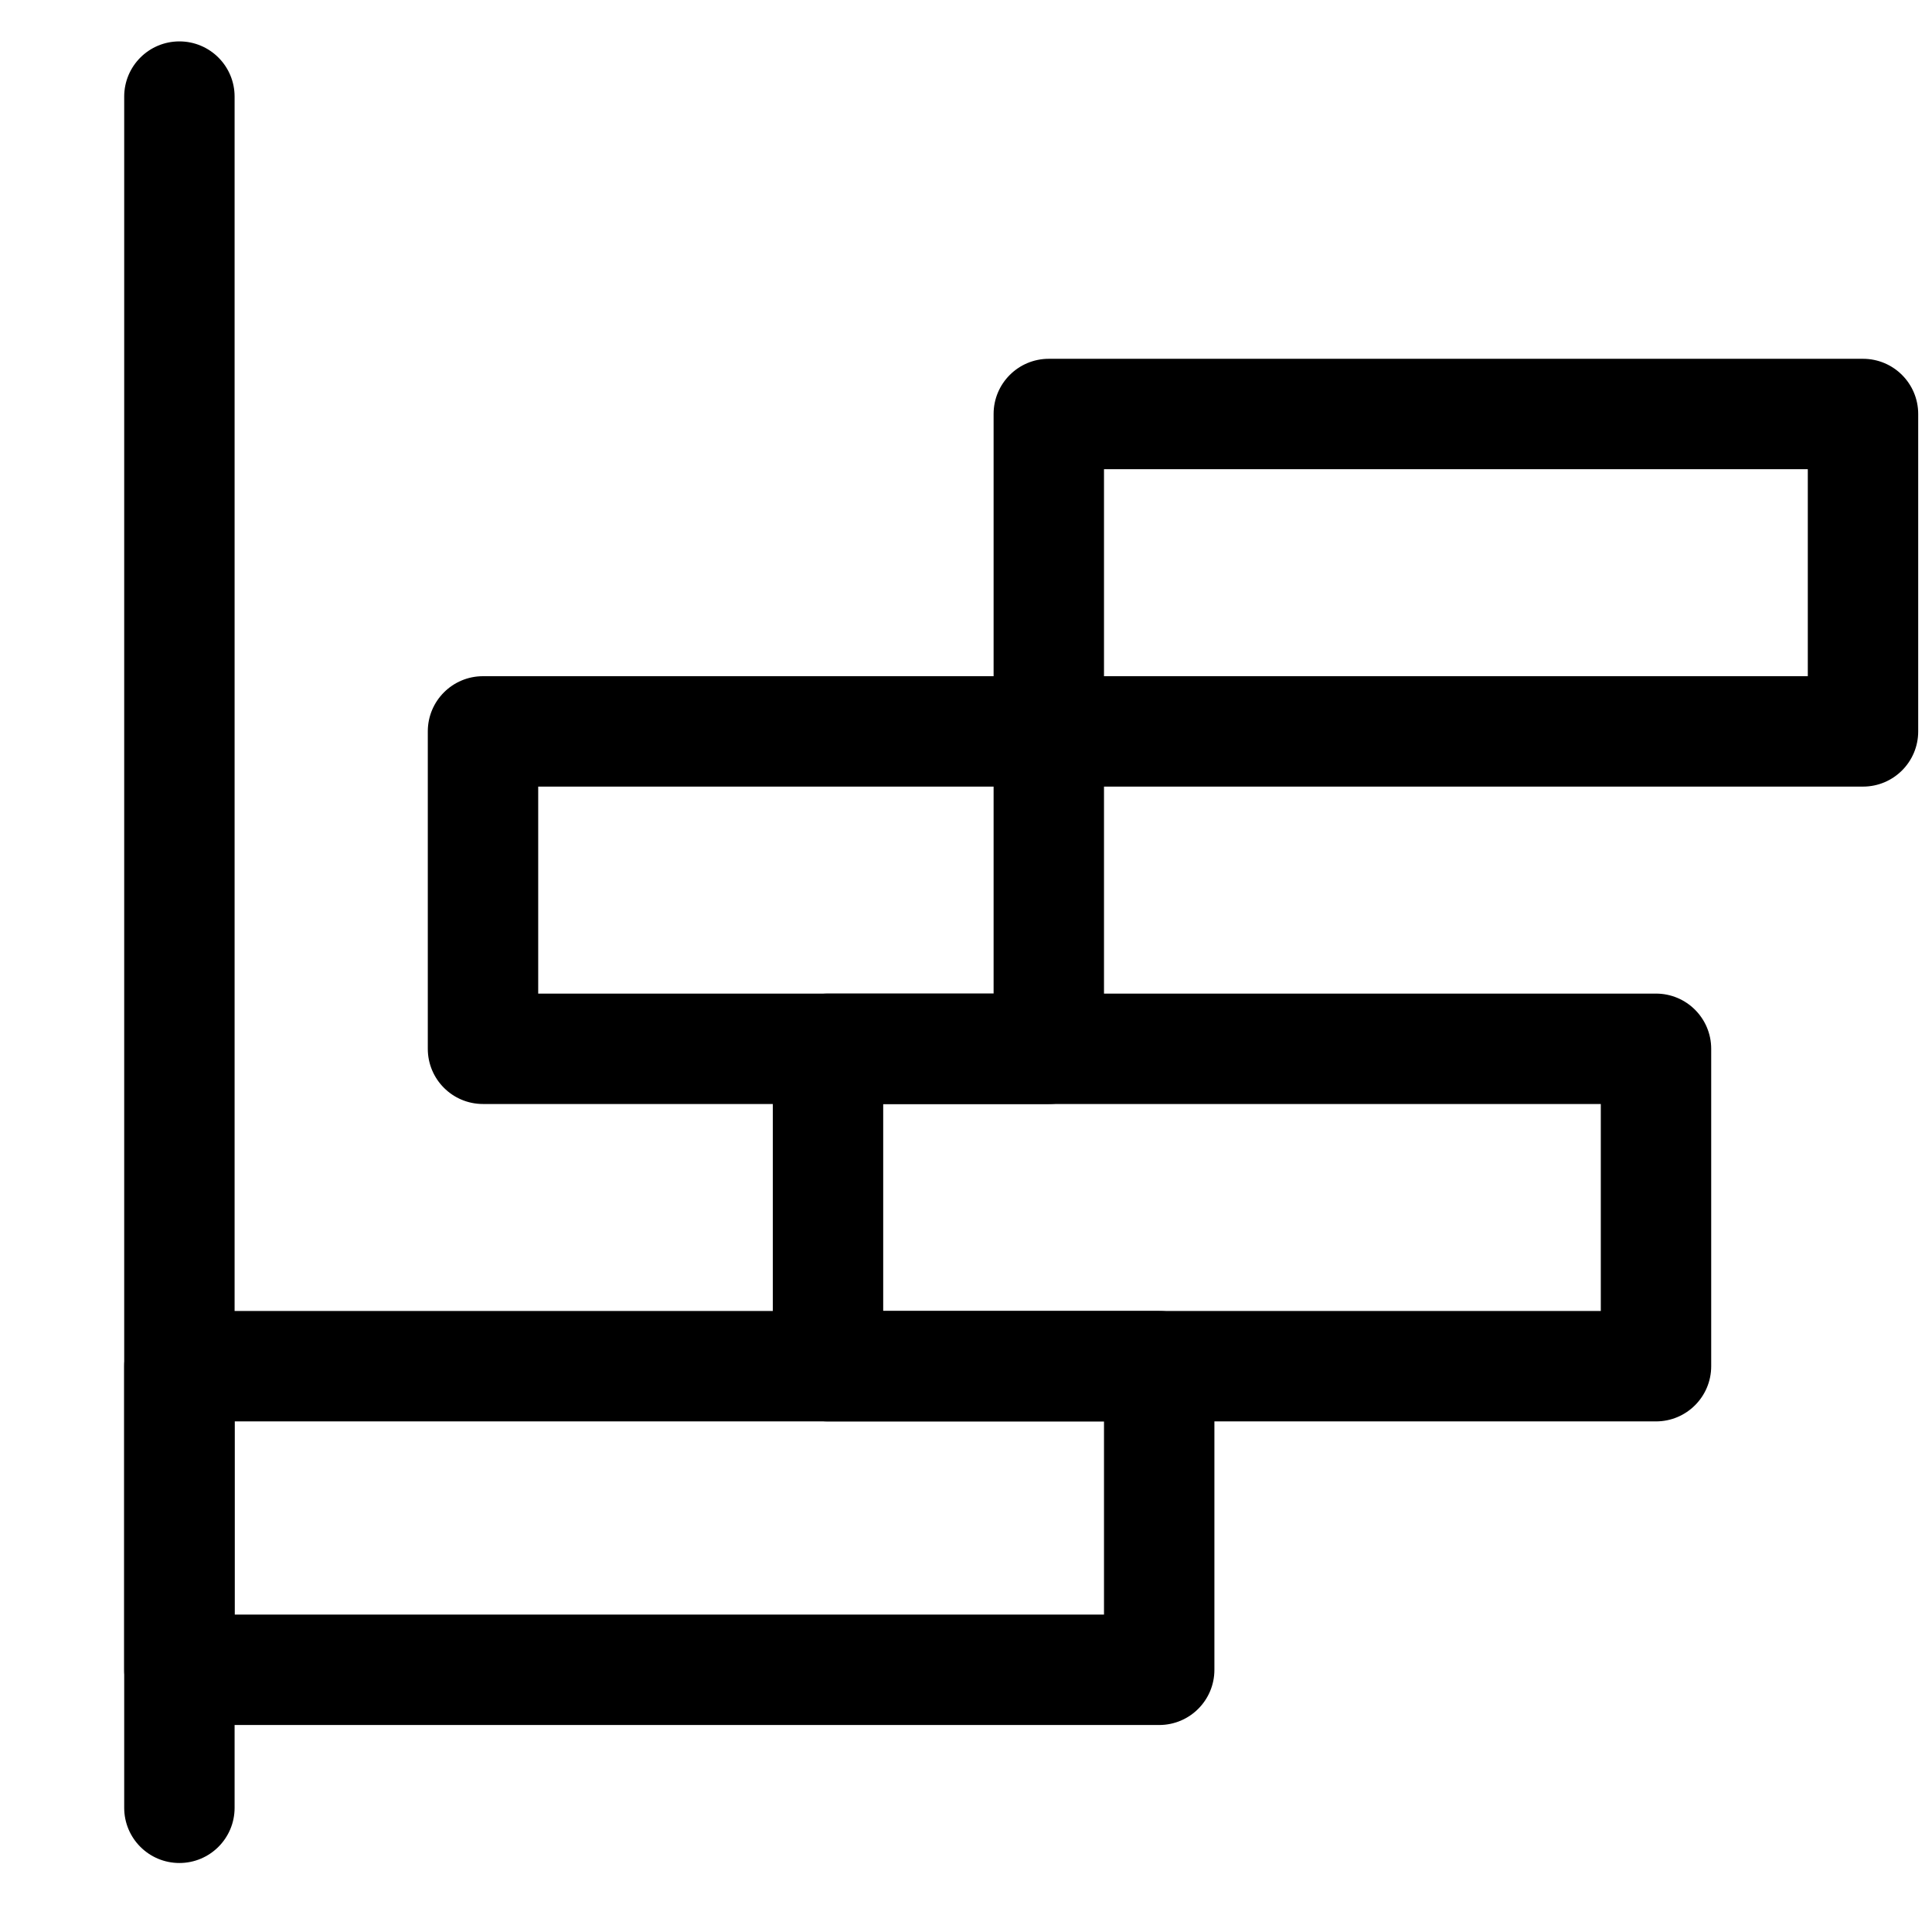
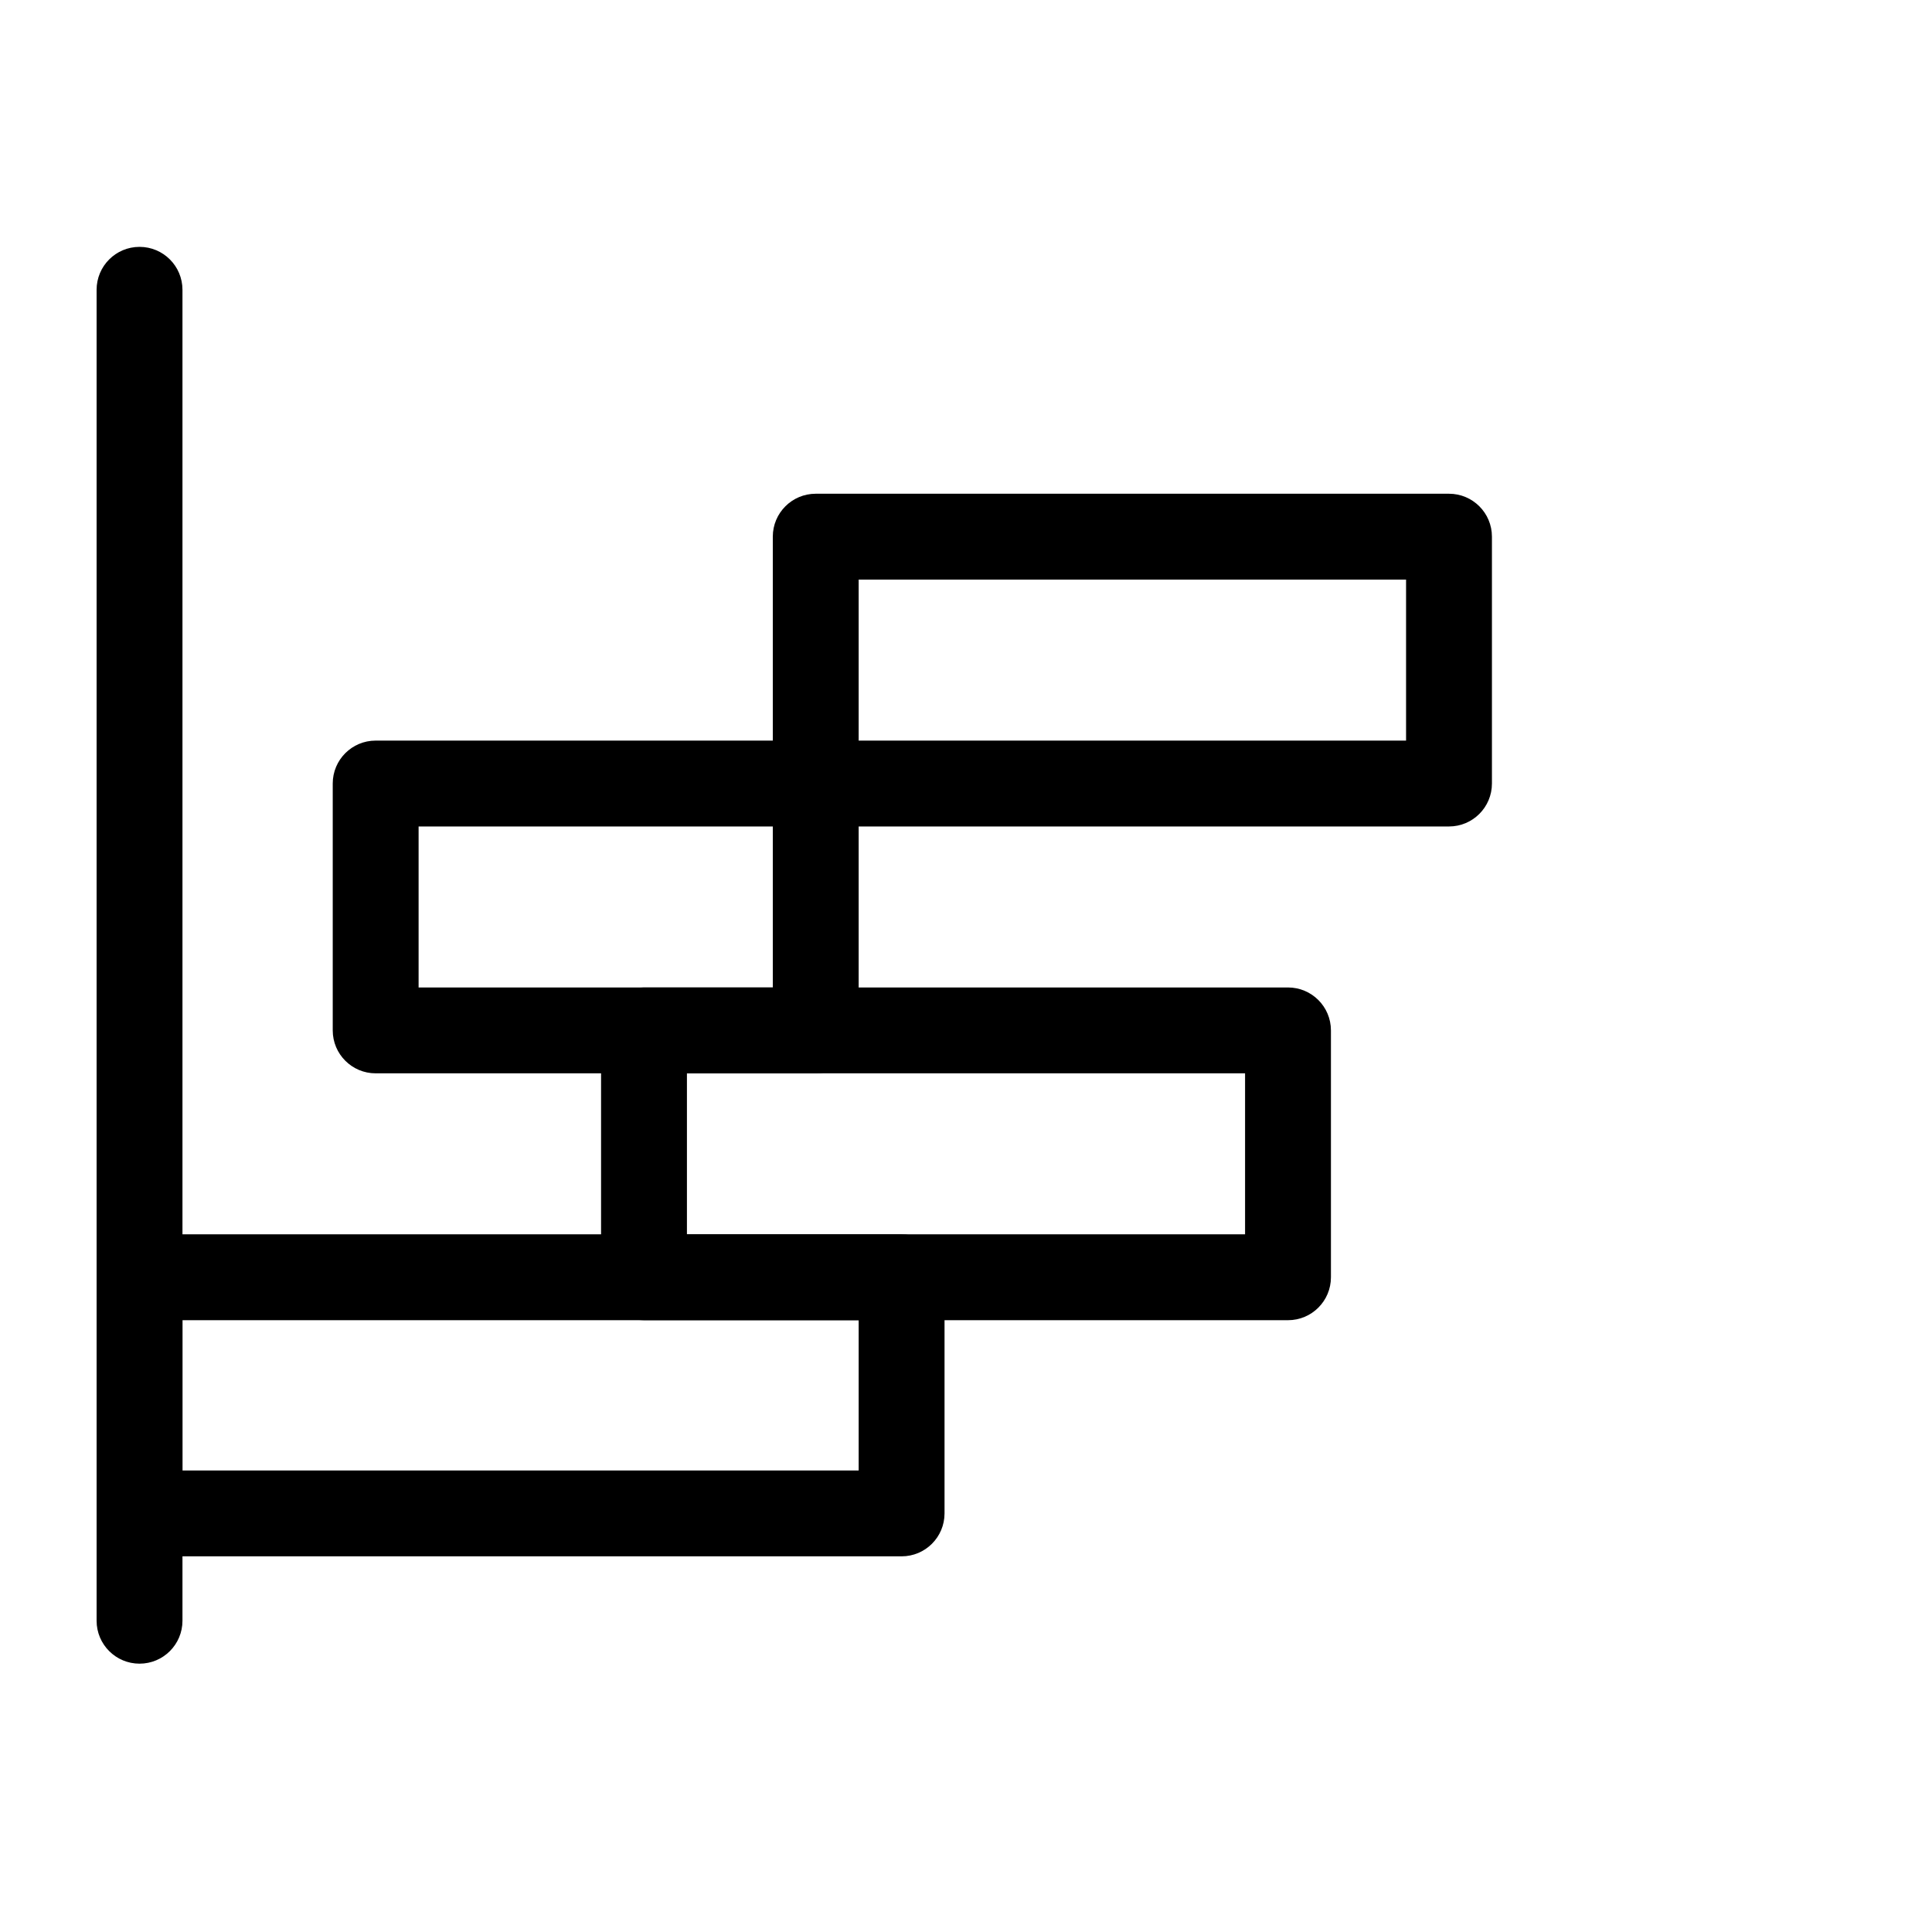
- <svg xmlns="http://www.w3.org/2000/svg" width="14" height="14" viewBox="0 0 14 14" fill="none">
+ <svg xmlns="http://www.w3.org/2000/svg" width="16" height="16" viewBox="0 -2 18 18" fill="none">
  <path d="M0.9 9.9C0.9 9.679 1.079 9.5 1.3 9.5H8.4C8.621 9.5 8.8 9.679 8.8 9.9V12.1C8.8 12.321 8.621 12.5 8.4 12.5H1.3C1.079 12.5 0.9 12.321 0.9 12.1V9.9ZM1.7 10.3V11.7H8V10.3H1.7Z" fill="black" />
  <path d="M1.3 0.3C1.521 0.3 1.7 0.479 1.7 0.7V13.1C1.7 13.321 1.521 13.5 1.3 13.5C1.079 13.5 0.9 13.321 0.9 13.1V0.7C0.9 0.479 1.079 0.3 1.3 0.3Z" fill="black" />
  <path d="M5.6 7.6C5.6 7.379 5.779 7.2 6 7.2H12C12.221 7.2 12.4 7.379 12.4 7.6V9.9C12.4 10.121 12.221 10.3 12 10.3H6C5.779 10.3 5.6 10.121 5.6 9.9V7.6ZM6.4 8V9.5H11.6V8H6.4Z" fill="black" />
  <path d="M3.1 5.3C3.1 5.079 3.279 4.9 3.5 4.9H7.6C7.821 4.9 8 5.079 8 5.3V7.6C8 7.821 7.821 8 7.6 8H3.5C3.279 8 3.1 7.821 3.1 7.6V5.3ZM3.9 5.7V7.2H7.2V5.7H3.9Z" fill="black" />
  <path d="M7.2 3C7.2 2.779 7.379 2.6 7.6 2.6H13.5C13.721 2.6 13.9 2.779 13.9 3V5.3C13.9 5.521 13.721 5.7 13.5 5.7H7.6C7.379 5.7 7.2 5.521 7.2 5.3V3ZM8 3.4V4.9H13.1V3.4H8Z" fill="black" />
</svg>
